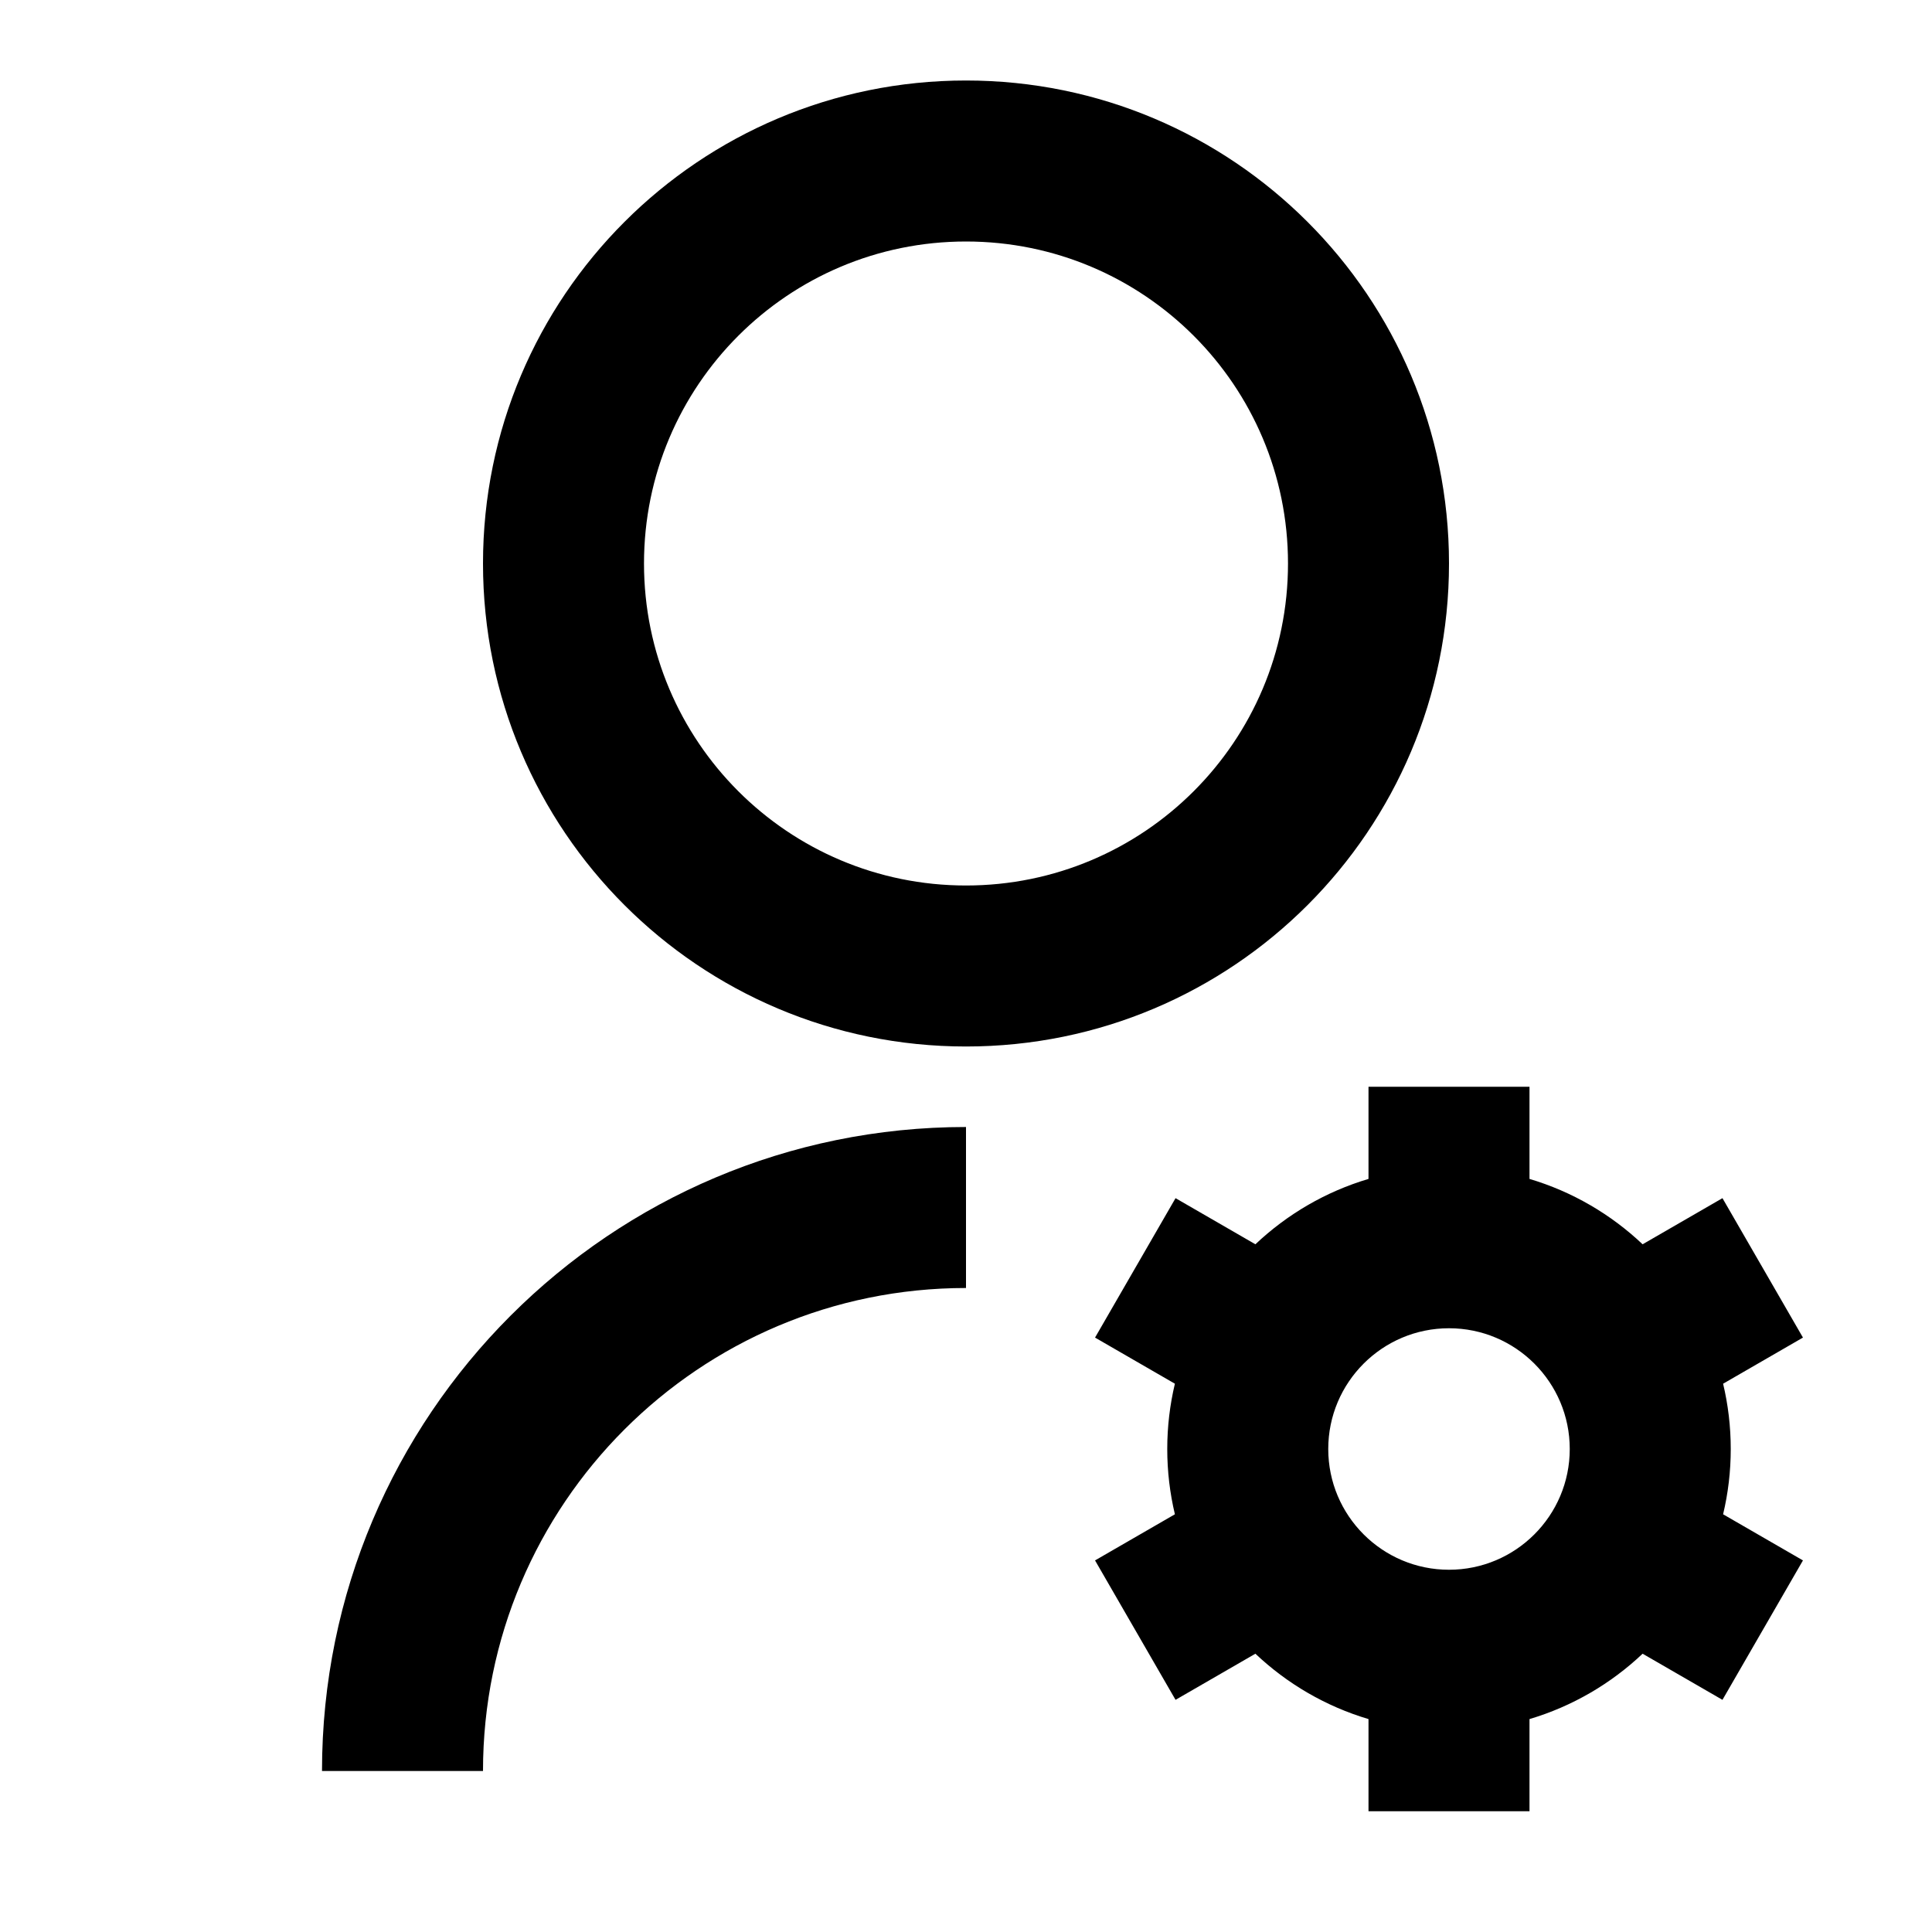
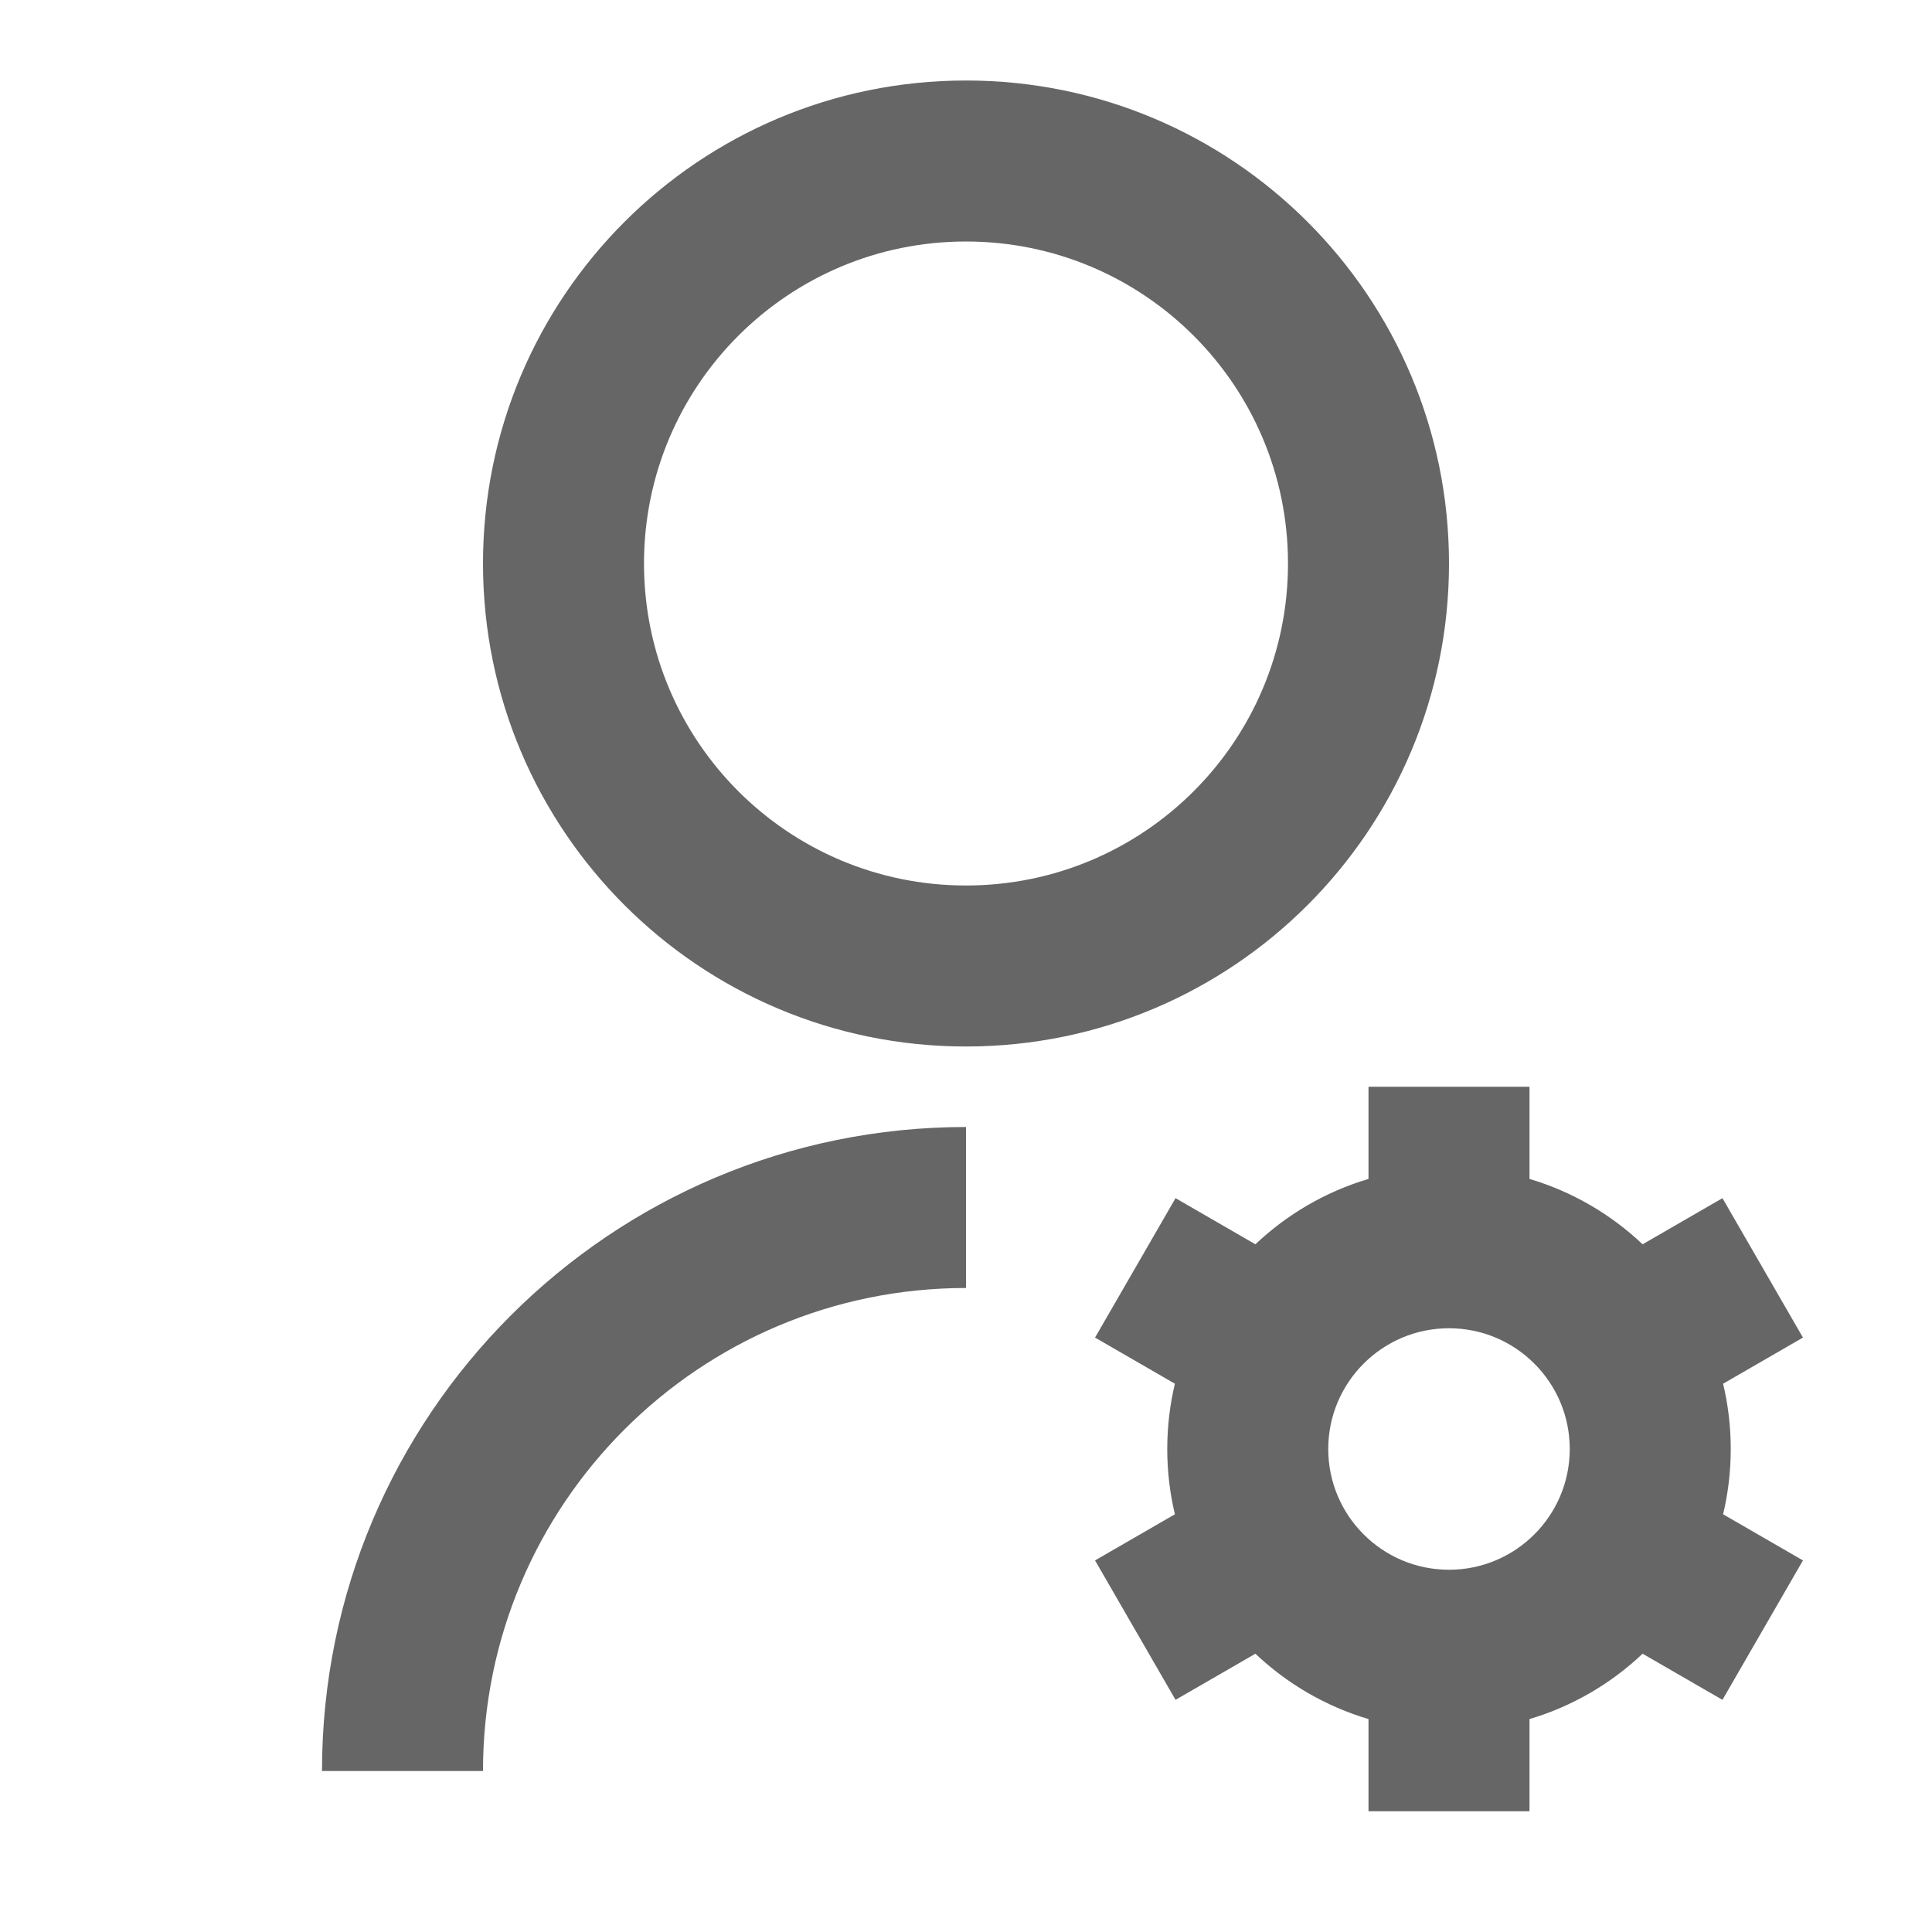
- <svg xmlns="http://www.w3.org/2000/svg" viewBox="0 0 24 24" fill="currentColor">
+ <svg xmlns="http://www.w3.org/2000/svg" viewBox="0 0 24 24" fill="#666">
  <path d="M12 14V16C8.686 16 6 18.686 6 22H4C4 17.582 7.582 14 12 14ZM12 13C8.685 13 6 10.315 6 7C6 3.685 8.685 1 12 1C15.315 1 18 3.685 18 7C18 10.315 15.315 13 12 13ZM12 11C14.21 11 16 9.21 16 7C16 4.79 14.21 3 12 3C9.79 3 8 4.79 8 7C8 9.21 9.79 11 12 11ZM14.595 18.811C14.533 18.551 14.5 18.279 14.5 18C14.5 17.721 14.533 17.449 14.595 17.189L13.603 16.616L14.603 14.884L15.595 15.457C15.988 15.085 16.468 14.803 17 14.645V13.5H19V14.645C19.532 14.803 20.012 15.085 20.405 15.457L21.397 14.884L22.397 16.616L21.405 17.189C21.467 17.449 21.5 17.721 21.5 18C21.5 18.279 21.467 18.551 21.405 18.811L22.397 19.384L21.397 21.116L20.405 20.543C20.012 20.915 19.532 21.197 19 21.355V22.5H17V21.355C16.468 21.197 15.988 20.915 15.595 20.543L14.603 21.116L13.603 19.384L14.595 18.811ZM18 19.5C18.828 19.5 19.5 18.828 19.5 18C19.5 17.172 18.828 16.5 18 16.5C17.172 16.5 16.5 17.172 16.5 18C16.5 18.828 17.172 19.5 18 19.5Z" />
</svg>
